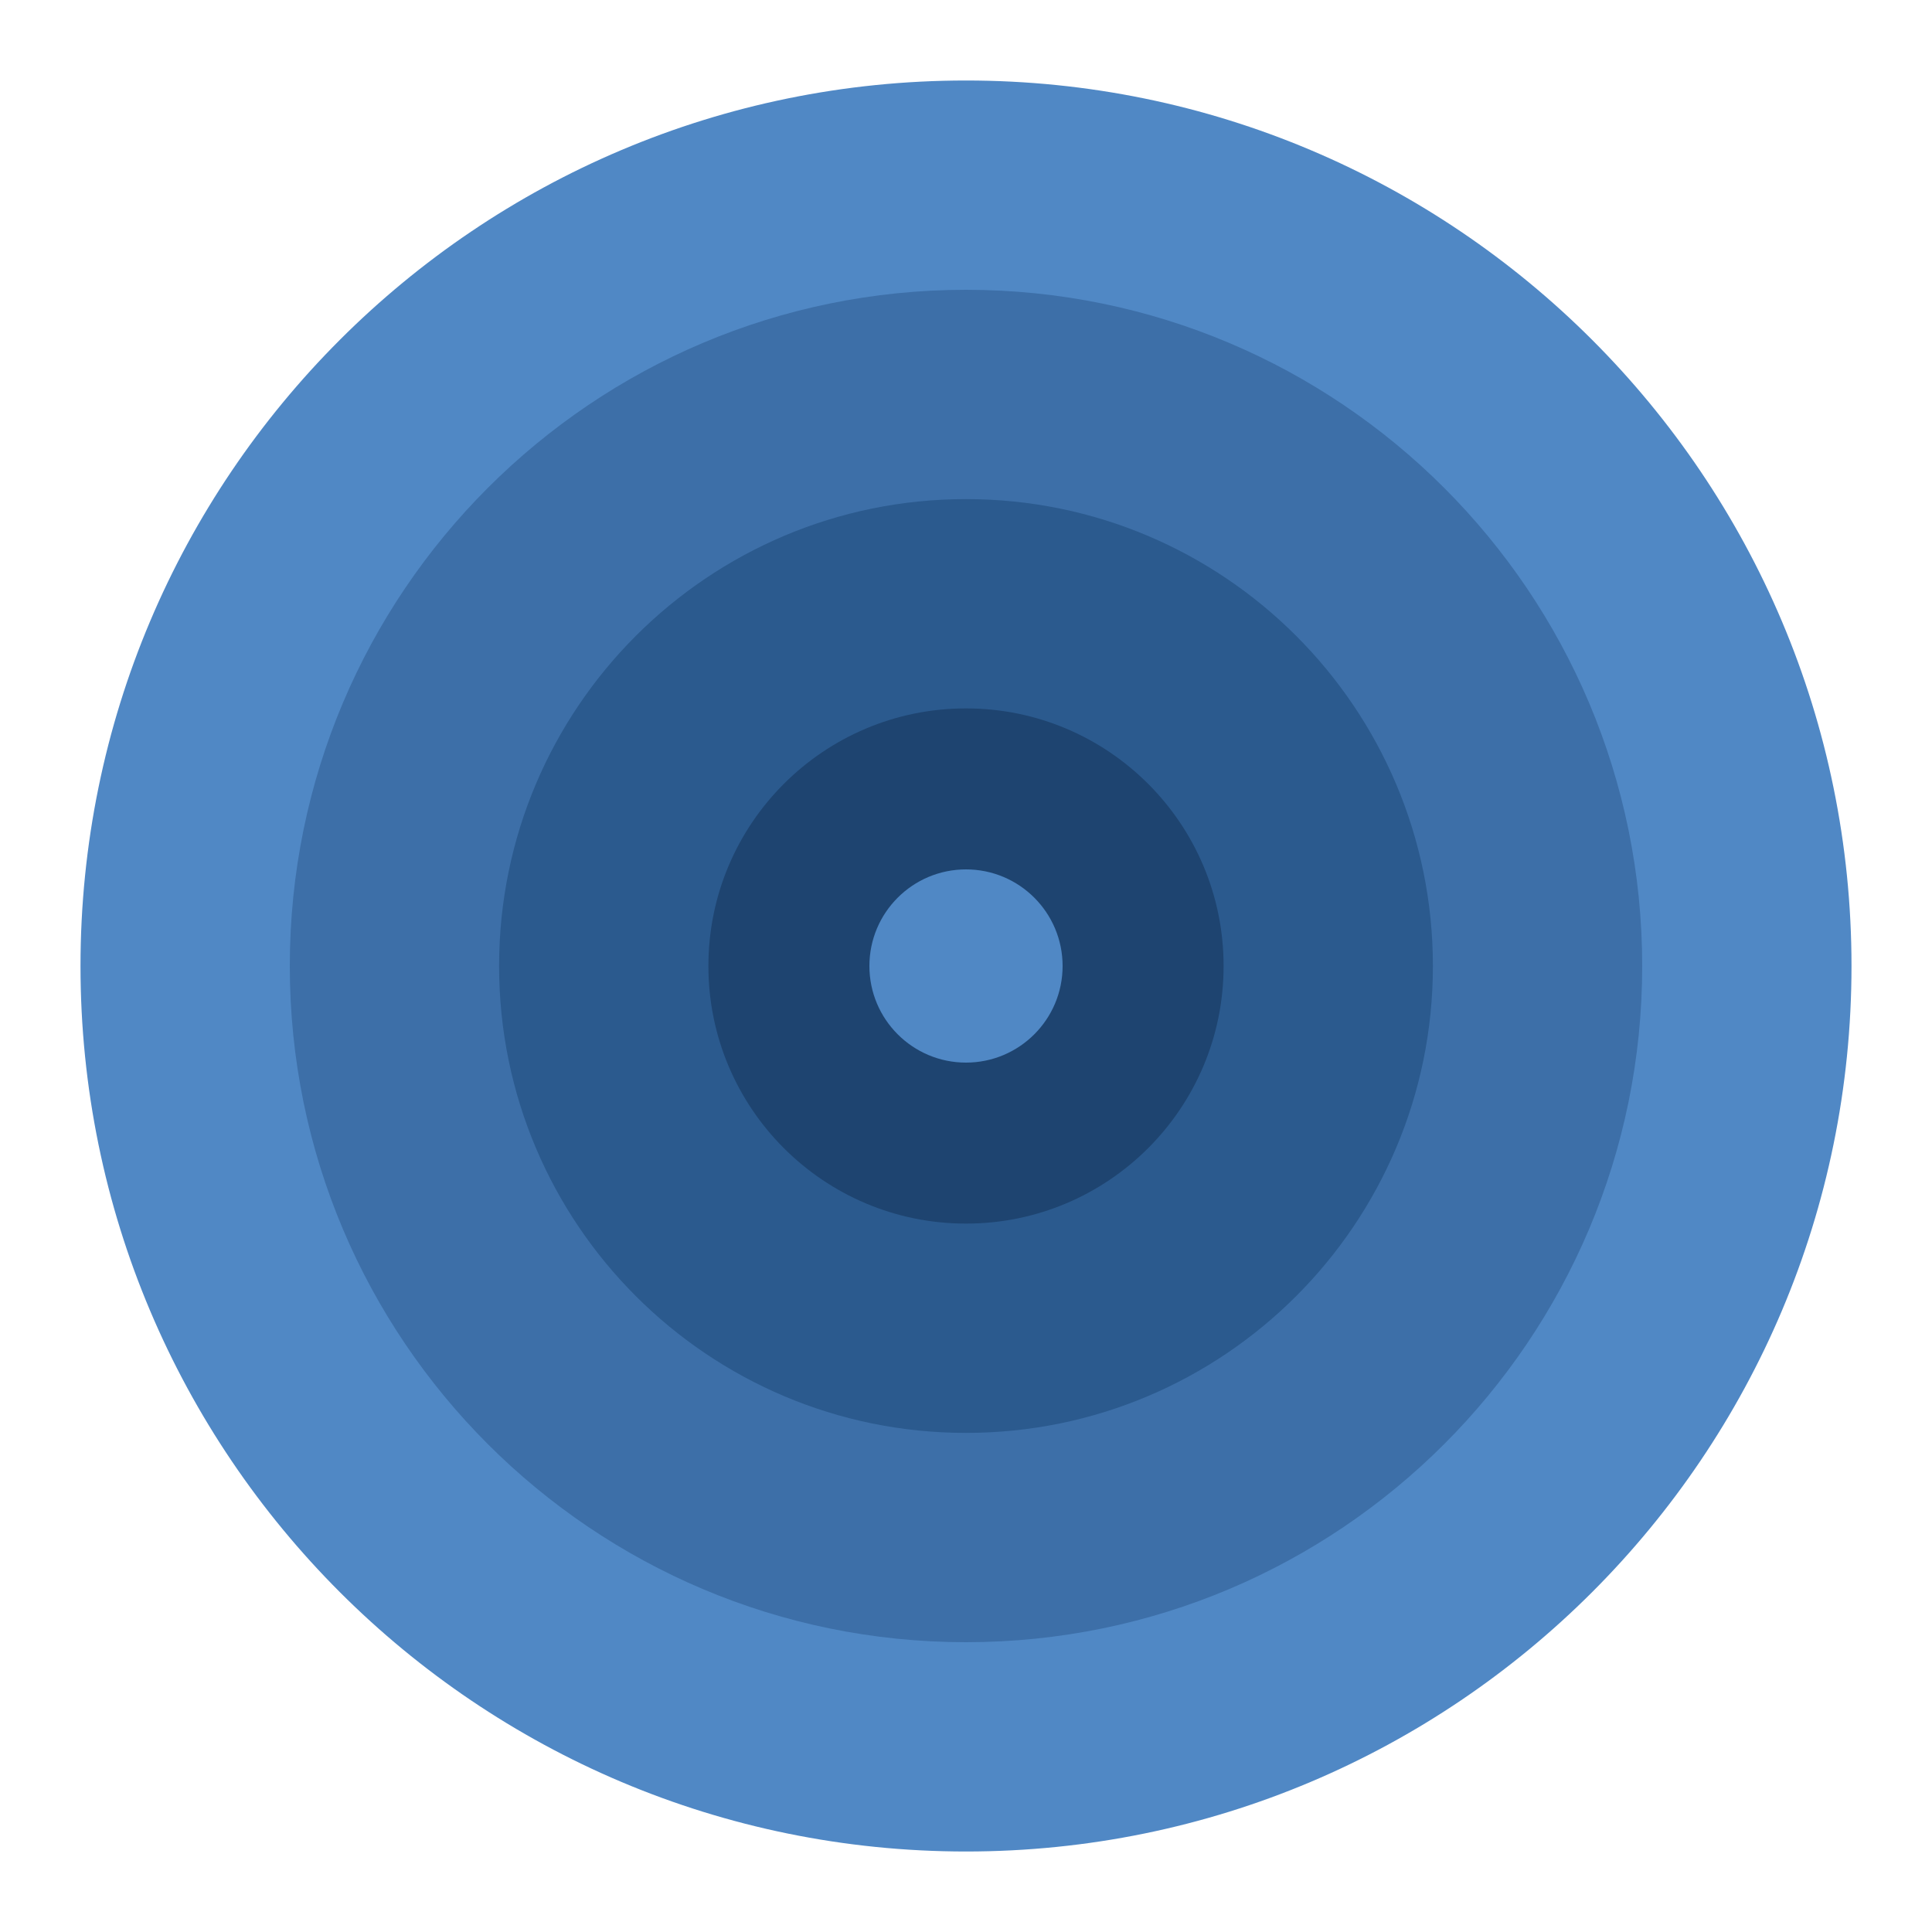
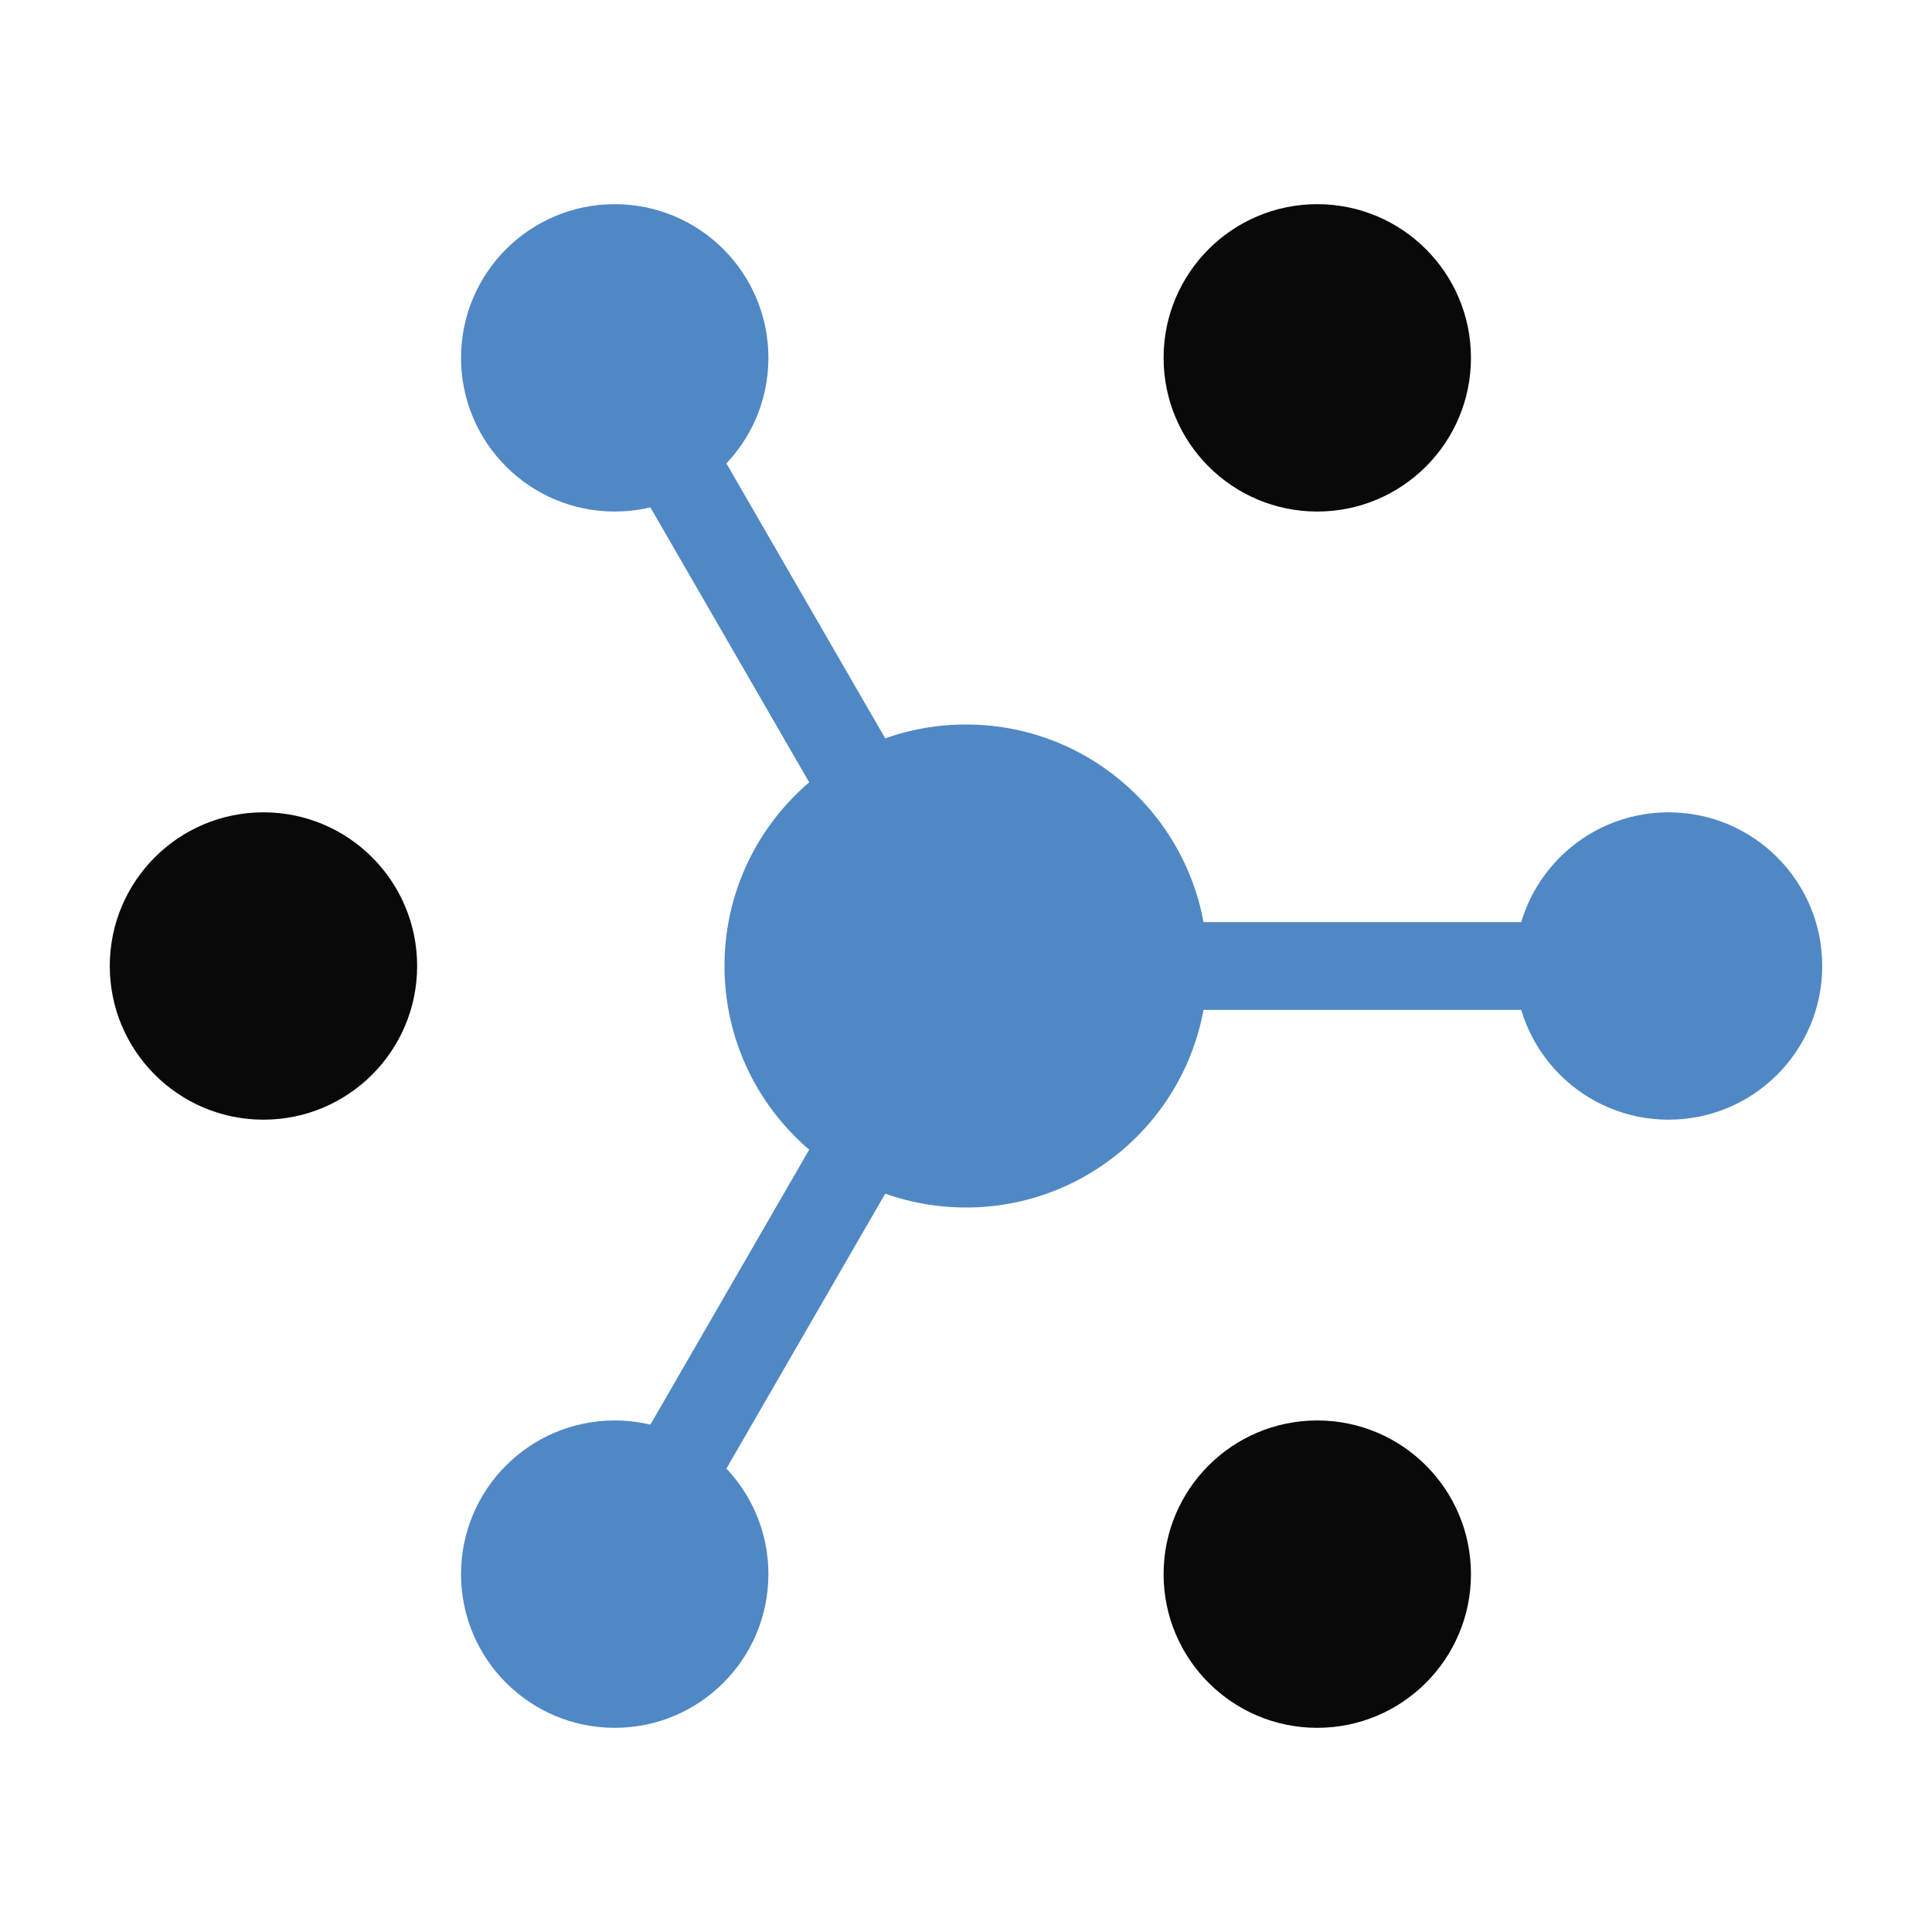
- <svg xmlns="http://www.w3.org/2000/svg" viewBox="-60 -60 120 120" width="32" height="32" role="img" aria-label="Data Hub">
-   <circle r="55" fill="#5088C5" />
-   <circle r="42" fill="#3D6FA8" />
-   <circle r="29" fill="#2B5A8E" />
-   <circle r="16" fill="#1E4470" />
-   <circle r="6" fill="#5088C5" />
+ <svg xmlns="http://www.w3.org/2000/svg" viewBox="6 6 88 88" width="32" height="32" role="img" aria-label="Data Hub">
+   <g stroke="#5088C5" stroke-width="4" stroke-linecap="round">
+     <line x1="50" y1="50" x2="82" y2="50" />
+     <line x1="50" y1="50" x2="34" y2="22.3" />
+     <line x1="50" y1="50" x2="34" y2="77.7" />
+   </g>
+   <circle cx="66" cy="22.3" r="7" fill="#09090A" />
+   <circle cx="18" cy="50" r="7" fill="#09090A" />
+   <circle cx="66" cy="77.7" r="7" fill="#09090A" />
+   <circle cx="82" cy="50" r="7" fill="#5088C5" />
+   <circle cx="34" cy="22.3" r="7" fill="#5088C5" />
+   <circle cx="34" cy="77.7" r="7" fill="#5088C5" />
+   <circle cx="50" cy="50" r="11" fill="#5088C5" />
</svg>
